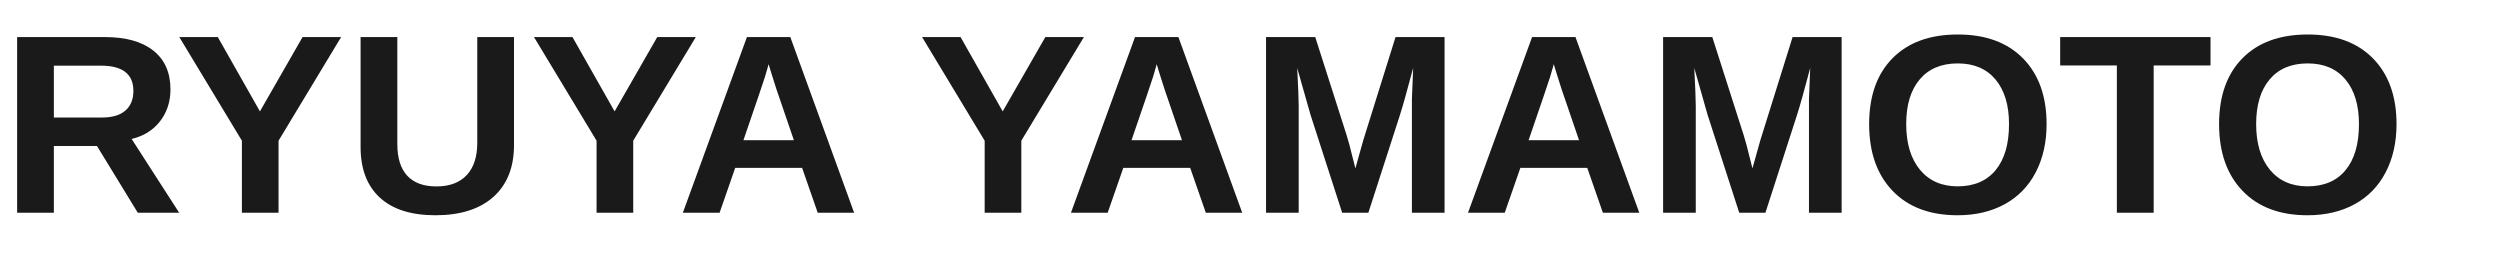
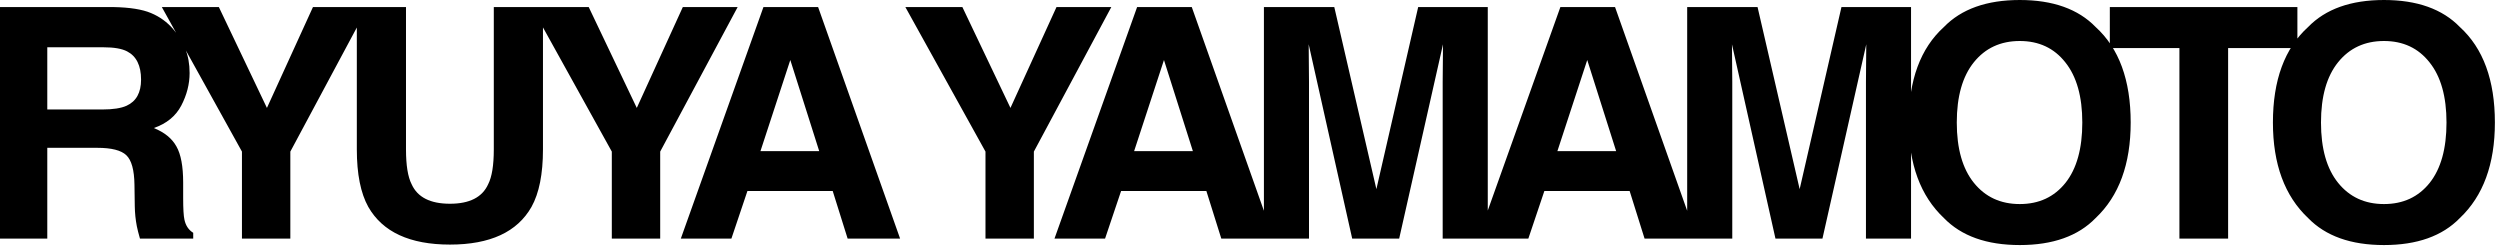
- <svg xmlns="http://www.w3.org/2000/svg" viewBox="0 0 470 48">
-   <text x="0" y="40" font-family="Arial, sans-serif" font-weight="700" font-size="48" text-anchor="start" fill="#1a1a1a">RYUYA YAMAMOTO</text>
+ <svg xmlns="http://www.w3.org/2000/svg" width="373" height="37" viewBox="0 0 373 37" fill="none">
+   <path d="M14.508 22.055H7.055V35.602H0V1.055H16.945C19.367 1.102 21.227 1.398 22.523 1.945C23.836 2.492 24.945 3.297 25.852 4.359C26.602 5.234 27.195 6.203 27.633 7.266C28.07 8.328 28.289 9.539 28.289 10.898C28.289 12.539 27.875 14.156 27.047 15.75C26.219 17.328 24.852 18.445 22.945 19.102C24.539 19.742 25.664 20.656 26.32 21.844C26.992 23.016 27.328 24.812 27.328 27.234V29.555C27.328 31.133 27.391 32.203 27.516 32.766C27.703 33.656 28.141 34.312 28.828 34.734V35.602H20.883C20.664 34.836 20.508 34.219 20.414 33.75C20.227 32.781 20.125 31.789 20.109 30.773L20.062 27.562C20.031 25.359 19.625 23.891 18.844 23.156C18.078 22.422 16.633 22.055 14.508 22.055ZM18.891 15.773C20.328 15.117 21.047 13.82 21.047 11.883C21.047 9.789 20.352 8.383 18.961 7.664C18.18 7.258 17.008 7.055 15.445 7.055H7.055V16.336H15.234C16.859 16.336 18.078 16.148 18.891 15.773ZM54.873 1.055L43.318 22.617V35.602H36.099V22.617L24.146 1.055H32.654L39.826 16.102L46.693 1.055H54.873ZM73.675 22.289V1.055H81.011V22.289C81.011 25.961 80.441 28.82 79.3 30.867C77.175 34.617 73.121 36.492 67.136 36.492C61.152 36.492 57.089 34.617 54.949 30.867C53.808 28.82 53.238 25.961 53.238 22.289V1.055H60.574V22.289C60.574 24.664 60.855 26.398 61.417 27.492C62.292 29.43 64.199 30.398 67.136 30.398C70.058 30.398 71.957 29.43 72.832 27.492C73.394 26.398 73.675 24.664 73.675 22.289ZM110.056 1.055L98.501 22.617V35.602H91.282V22.617L79.329 1.055H87.837L95.009 16.102L101.876 1.055H110.056ZM124.241 28.5H111.515L109.124 35.602H101.577L113.905 1.055H122.062L134.296 35.602H126.468L124.241 28.5ZM122.226 22.547L117.913 8.953L113.46 22.547H122.226ZM165.807 1.055L154.253 22.617V35.602H147.034V22.617L135.081 1.055H143.588L150.76 16.102L157.628 1.055H165.807ZM179.992 28.5H167.266L164.875 35.602H157.328L169.657 1.055H177.813L190.047 35.602H182.219L179.992 28.5ZM177.977 22.547L173.664 8.953L169.211 22.547H177.977ZM195.303 35.602H188.576V1.055H199.076L205.357 28.219L211.592 1.055H221.975V35.602H215.248V12.234C215.248 11.562 215.256 10.625 215.272 9.422C215.287 8.203 215.295 7.266 215.295 6.609L208.756 35.602H201.748L195.256 6.609C195.256 7.266 195.264 8.203 195.279 9.422C195.295 10.625 195.303 11.562 195.303 12.234V35.602ZM243.144 28.5H230.418L228.027 35.602H220.48L232.808 1.055H240.965L253.199 35.602H245.371L243.144 28.5ZM241.129 22.547L236.816 8.953L232.363 22.547H241.129ZM258.455 35.602H251.728V1.055H262.228L268.509 28.219L274.744 1.055H285.127V35.602H278.4V12.234C278.4 11.562 278.408 10.625 278.423 9.422C278.439 8.203 278.447 7.266 278.447 6.609L271.908 35.602H264.9L258.408 6.609C258.408 7.266 258.416 8.203 258.431 9.422C258.447 10.625 258.455 11.562 258.455 12.234V35.602ZM301.351 36.562C296.413 36.562 292.64 35.219 290.031 32.531C286.531 29.234 284.781 24.484 284.781 18.281C284.781 11.953 286.531 7.203 290.031 4.031C292.64 1.344 296.413 0 301.351 0C306.288 0 310.062 1.344 312.671 4.031C316.156 7.203 317.898 11.953 317.898 18.281C317.898 24.484 316.156 29.234 312.671 32.531C310.062 35.219 306.288 36.562 301.351 36.562ZM308.171 27.281C309.843 25.172 310.679 22.172 310.679 18.281C310.679 14.406 309.835 11.414 308.148 9.305C306.476 7.18 304.21 6.117 301.351 6.117C298.492 6.117 296.21 7.172 294.507 9.281C292.804 11.391 291.952 14.391 291.952 18.281C291.952 22.172 292.804 25.172 294.507 27.281C296.21 29.391 298.492 30.445 301.351 30.445C304.21 30.445 306.484 29.391 308.171 27.281ZM342.771 1.055V7.172H332.435V35.602H325.169V7.172H314.786V1.055H342.771ZM355.69 36.562C350.753 36.562 346.979 35.219 344.37 32.531C340.87 29.234 339.12 24.484 339.12 18.281C339.12 11.953 340.87 7.203 344.37 4.031C346.979 1.344 350.753 0 355.69 0C360.628 0 364.401 1.344 367.011 4.031C370.495 7.203 372.237 11.953 372.237 18.281C372.237 24.484 370.495 29.234 367.011 32.531C364.401 35.219 360.628 36.562 355.69 36.562ZM362.511 27.281C364.182 25.172 365.018 22.172 365.018 18.281C365.018 14.406 364.175 11.414 362.487 9.305C360.815 7.18 358.55 6.117 355.69 6.117C352.831 6.117 350.55 7.172 348.847 9.281C347.143 11.391 346.292 14.391 346.292 18.281C346.292 22.172 347.143 25.172 348.847 27.281C350.55 29.391 352.831 30.445 355.69 30.445C358.55 30.445 360.823 29.391 362.511 27.281Z" fill="black" />
</svg>
